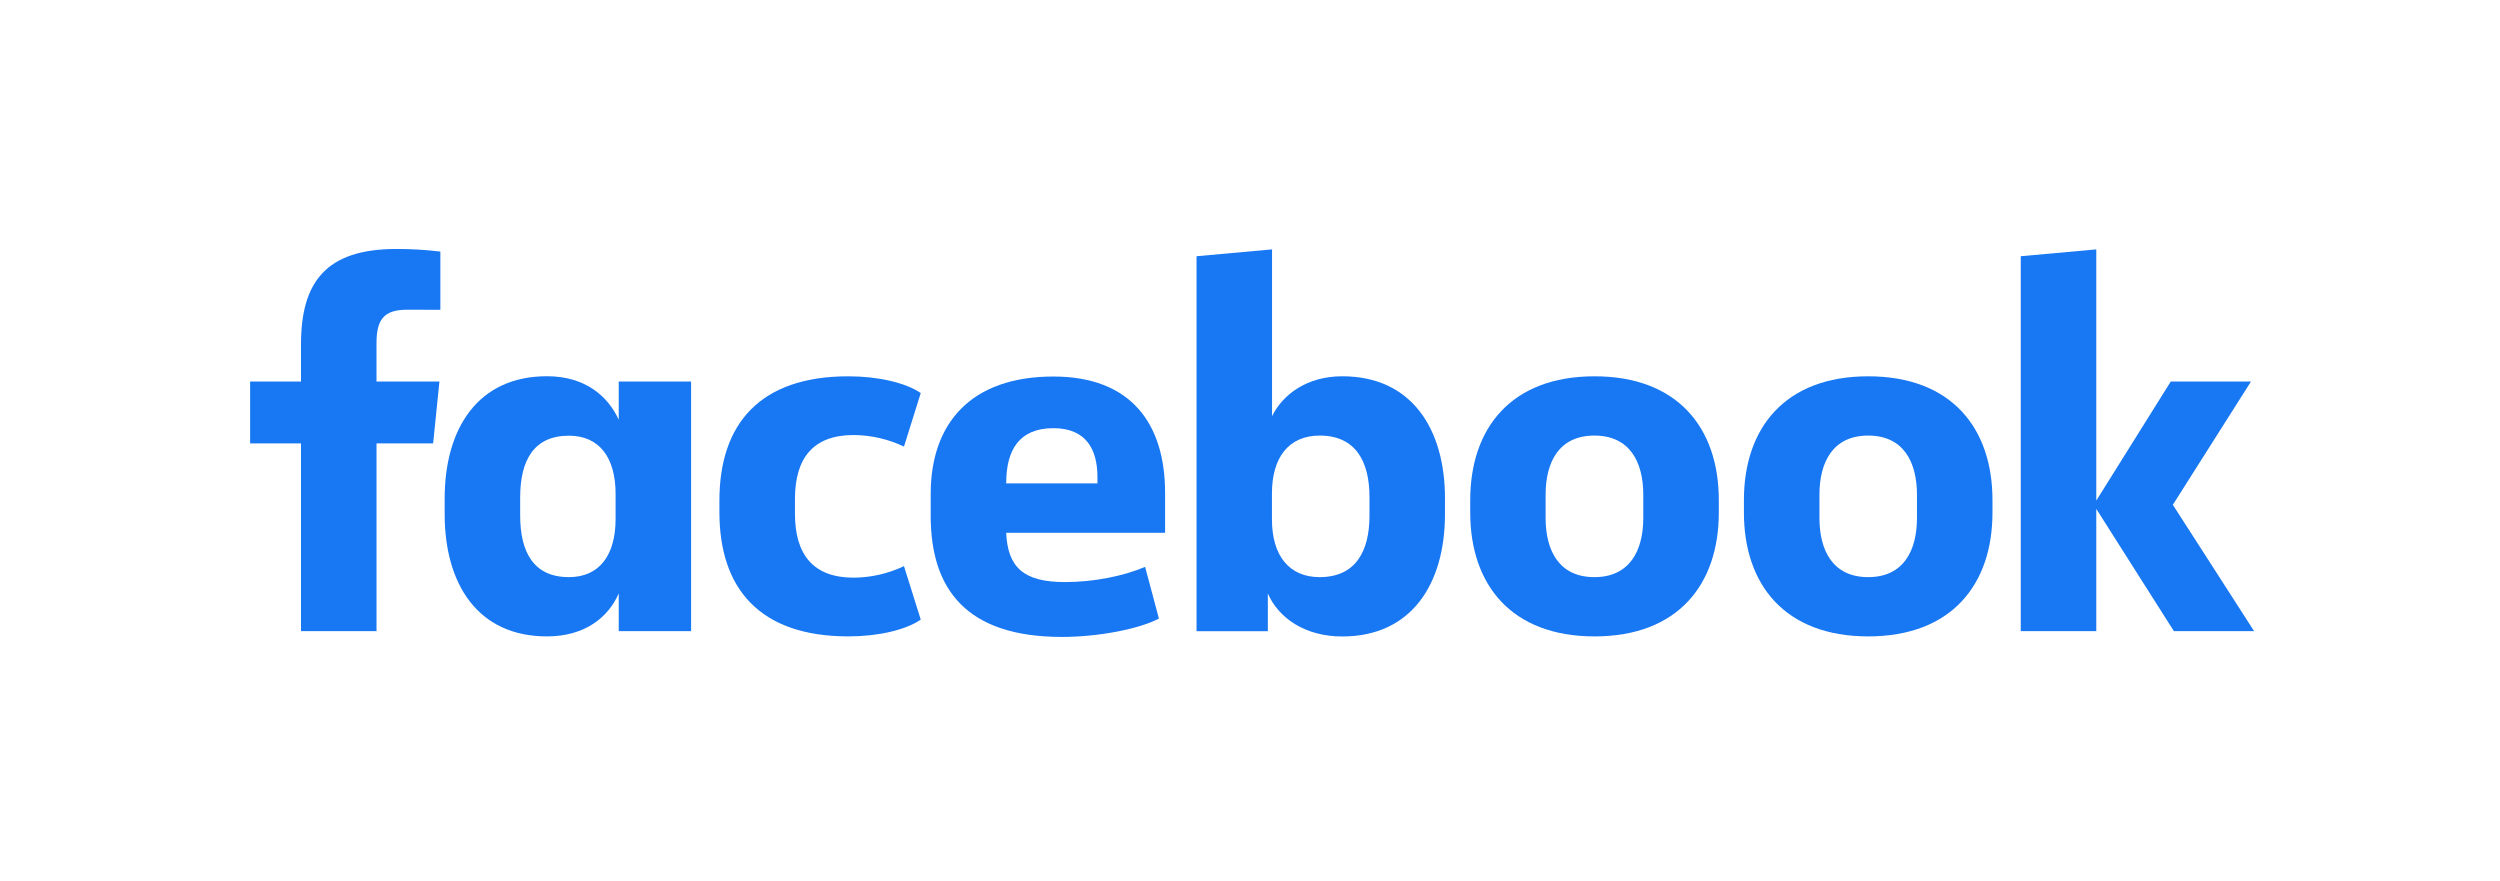
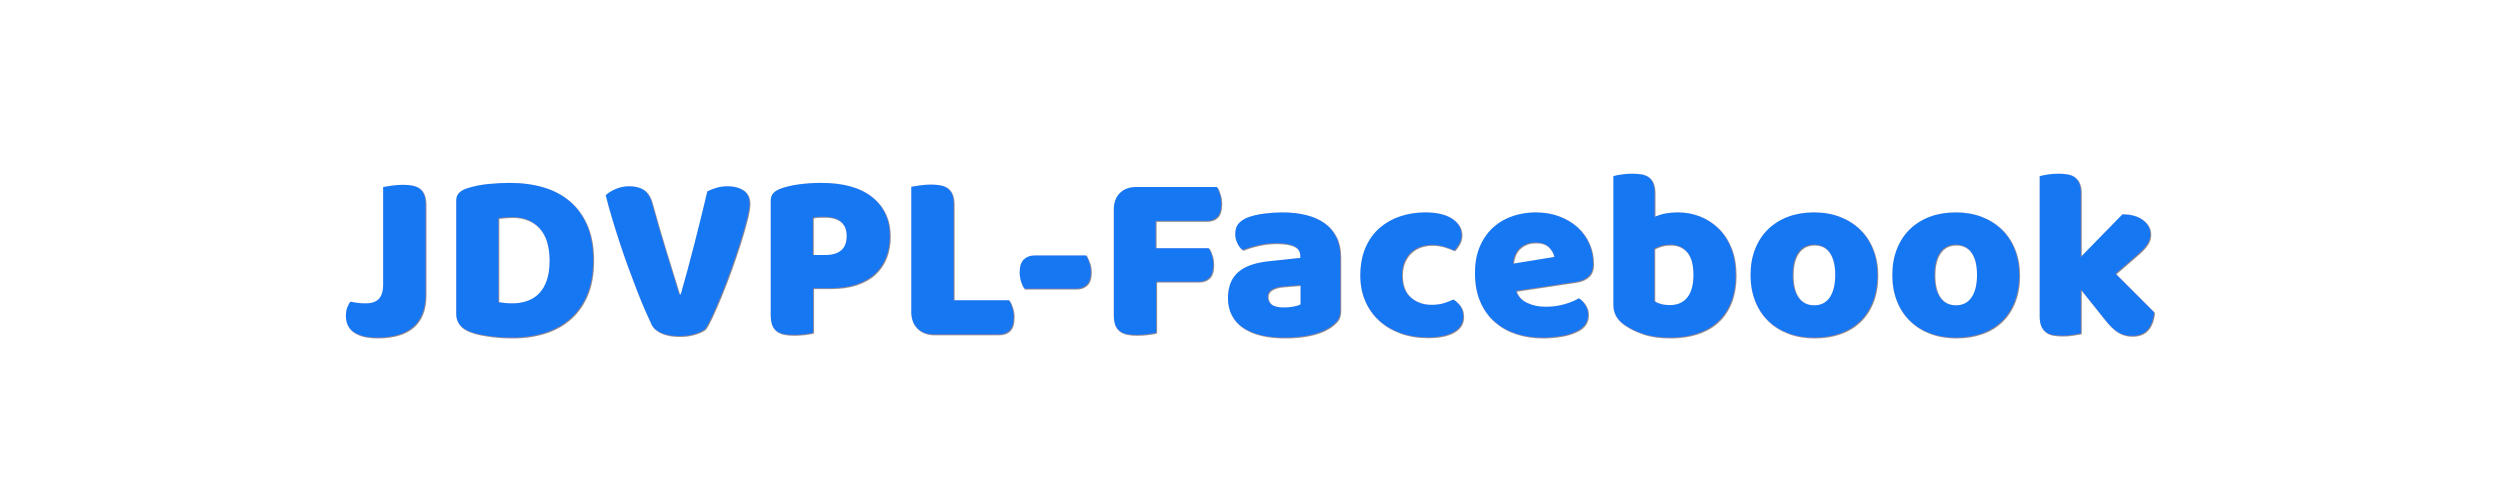
- <svg xmlns="http://www.w3.org/2000/svg" id="Layer_1" data-name="Layer 1" viewBox="0 0 1022.51 360">
+ <svg xmlns="http://www.w3.org/2000/svg" viewBox="-592.172 -94.6 1684.344 339.2" style="background: rgba(0, 0, 0, 0);" preserveAspectRatio="xMidYMid">
  <defs>
-     <style>.cls-1{fill:#1877F2;}</style>
+     <filter id="editing-extrusion" x="-100%" y="-100%" width="300%" height="300%">
+       <feFlood result="color1" flood-color="#6f6d6d" />
+       <feConvolveMatrix order="1,1" divisor="1" kernelMatrix="1" in="SourceAlpha" result="extrude" />
+       <feComposite in="color1" in2="extrude" result="comp-extrude" operator="in" />
+       <feOffset dx="0.5" dy="0.5" in="comp-extrude" result="offset-extrude" />
+       <feMerge>
+         <feMergeNode in="offset-extrude" />
+         <feMergeNode in="SourceGraphic" />
+       </feMerge>
+     </filter>
  </defs>
-   <path class="cls-1" d="M166.43,126.68c-9.65,0-12.44,4.28-12.44,13.72v15.66h25.74l-2.58,25.3H154v76.78H123.11V181.36H102.3v-25.3h20.81V140.83c0-25.52,10.29-39,39-39a146.17,146.17,0,0,1,18,1.07v23.81Z" />
-   <path class="cls-1" d="M181.87,203.88c0-28.52,13.51-50,41.82-50,15.44,0,24.87,7.94,29.38,17.8V156.06h29.59V258.14H253.07V242.7c-4.29,9.87-13.94,17.59-29.38,17.59-28.31,0-41.82-21.45-41.82-50Zm30.88,6.87c0,15.22,5.57,25.3,19.94,25.3,12.66,0,19.09-9.22,19.09-23.8V202c0-14.58-6.43-23.8-19.09-23.8-14.37,0-19.94,10.08-19.94,25.3Z" />
-   <path class="cls-1" d="M347,153.91c12,0,23.37,2.58,29.59,6.86l-6.86,21.88a48.6,48.6,0,0,0-20.59-4.72c-16.73,0-24,9.65-24,26.17v6c0,16.52,7.29,26.17,24,26.17a48.6,48.6,0,0,0,20.59-4.72l6.86,21.87c-6.22,4.29-17.58,6.87-29.59,6.87-36.25,0-52.76-19.52-52.76-50.83v-4.72C294.24,173.43,310.75,153.91,347,153.91Z" />
-   <path class="cls-1" d="M380.66,211v-9c0-28.95,16.51-48,50.19-48,31.74,0,45.68,19.3,45.68,47.61v16.3h-65c.65,13.94,6.87,20.16,24,20.16,11.59,0,23.81-2.36,32.82-6.22L474,253c-8.15,4.3-24.88,7.51-39.67,7.51C395.24,260.5,380.66,241,380.66,211Zm30.88-13.3h37.32v-2.57c0-11.15-4.5-20-18-20C416.91,175.14,411.54,183.94,411.54,197.66Z" />
-   <path class="cls-1" d="M591,210.32c0,28.52-13.72,50-42,50-15.44,0-26.16-7.72-30.45-17.59v15.44H489.39V104.8L520.27,102v68.2c4.5-9,14.37-16.3,28.74-16.3,28.31,0,42,21.45,42,50Zm-30.88-7.08c0-14.37-5.57-25.09-20.37-25.09-12.66,0-19.52,9-19.52,23.59v10.72c0,14.58,6.86,23.59,19.52,23.59,14.8,0,20.37-10.72,20.37-25.09Z" />
-   <path class="cls-1" d="M601.33,209.67v-5.14c0-29.39,16.73-50.62,50.83-50.62S703,175.14,703,204.53v5.14c0,29.38-16.73,50.62-50.83,50.62S601.33,239.05,601.33,209.67Zm70.78-7.29c0-13.51-5.58-24.23-20-24.23s-19.95,10.72-19.95,24.23v9.44c0,13.51,5.58,24.23,19.95,24.23s20-10.72,20-24.23Z" />
-   <path class="cls-1" d="M713.27,209.67v-5.14c0-29.39,16.73-50.62,50.83-50.62s50.83,21.23,50.83,50.62v5.14c0,29.38-16.73,50.62-50.83,50.62S713.27,239.05,713.27,209.67Zm70.78-7.29c0-13.51-5.58-24.23-19.95-24.23s-19.94,10.72-19.94,24.23v9.44c0,13.51,5.57,24.23,19.94,24.23s19.95-10.72,19.95-24.23Z" />
-   <path class="cls-1" d="M857.39,204.74l30.45-48.68h32.81l-31.95,50.4,33.24,51.68H889.13l-31.74-50v50H826.5V104.8L857.39,102Z" />
+   <g filter="url(#editing-extrusion)">
+     <g transform="translate(-362.55, 130.175)">
+       <path d="M28.53-32.93L28.53-98.78L28.53-98.78Q30.32-99.10 34.23-99.67L34.23-99.67L34.23-99.67Q38.14-100.25 41.73-100.25L41.73-100.25L41.73-100.25Q45.48-100.25 48.33-99.67L48.33-99.67L48.33-99.67Q51.18-99.10 53.14-97.64L53.14-97.64L53.14-97.64Q55.09-96.17 56.07-93.56L56.07-93.56L56.07-93.56Q57.05-90.95 57.05-86.72L57.05-86.72L57.05-26.41L57.05-26.41Q57.05-11.90 48.74-4.65L48.74-4.65L48.74-4.65Q40.42 2.61 24.29 2.61L24.29 2.61L24.29 2.61Q15.81 2.61 10.60 0L10.60 0L10.60 0Q6.85-1.79 5.13-4.89L5.13-4.89L5.13-4.89Q3.42-7.99 3.42-11.90L3.42-11.90L3.42-11.90Q3.42-15.16 4.32-17.60L4.32-17.60L4.32-17.60Q5.22-20.05 6.52-21.52L6.52-21.52L6.52-21.52Q9.62-20.86 11.82-20.62L11.82-20.62L11.82-20.62Q14.02-20.38 16.63-20.38L16.63-20.38L16.63-20.38Q22.98-20.38 25.75-23.55L25.75-23.55L25.75-23.55Q28.53-26.73 28.53-32.93L28.53-32.93ZM106.11-77.91L106.11-21.19L106.11-21.19Q107.91-20.86 110.51-20.62L110.51-20.62L110.51-20.62Q113.12-20.38 115.40-20.38L115.40-20.38L115.40-20.38Q120.95-20.38 125.59-22.01L125.59-22.01L125.59-22.01Q130.24-23.64 133.58-27.06L133.58-27.06L133.58-27.06Q136.92-30.48 138.79-35.94L138.79-35.94L138.79-35.94Q140.67-41.40 140.67-49.06L140.67-49.06L140.67-49.06Q140.67-63.73 133.82-71.15L133.82-71.15L133.82-71.15Q126.98-78.57 115.57-78.57L115.57-78.57L115.57-78.57Q113.29-78.57 110.92-78.40L110.92-78.40L110.92-78.40Q108.56-78.24 106.11-77.91L106.11-77.91ZM115.24 2.61L115.24 2.61L115.24 2.61Q112.47 2.61 108.88 2.45L108.88 2.45L108.88 2.45Q105.30 2.28 101.47 1.79L101.47 1.79L101.47 1.79Q97.64 1.30 93.81 0.57L93.81 0.57L93.81 0.57Q89.98-0.16 86.72-1.47L86.72-1.47L86.72-1.47Q77.75-4.89 77.75-13.37L77.75-13.37L77.75-89.49L77.75-89.49Q77.75-92.91 79.63-94.78L79.63-94.78L79.63-94.78Q81.50-96.66 84.76-97.80L84.76-97.80L84.76-97.80Q91.77-100.08 99.59-100.82L99.59-100.82L99.59-100.82Q107.42-101.55 113.61-101.55L113.61-101.55L113.61-101.55Q126.33-101.55 136.68-98.45L136.68-98.45L136.68-98.45Q147.03-95.36 154.44-88.92L154.44-88.92L154.44-88.92Q161.86-82.48 165.93-72.70L165.93-72.70L165.93-72.70Q170.01-62.92 170.01-49.55L170.01-49.55L170.01-49.55Q170.01-36.51 166.10-26.81L166.10-26.81L166.10-26.81Q162.19-17.12 154.93-10.51L154.93-10.51L154.93-10.51Q147.68-3.91 137.57-0.65L137.57-0.65L137.57-0.65Q127.47 2.61 115.24 2.61ZM245.48-3.26L245.48-3.26L245.48-3.26Q243.20-1.30 238.39 0.16L238.39 0.16L238.39 0.16Q233.58 1.63 227.87 1.63L227.87 1.63L227.87 1.63Q221.03 1.63 216.14-0.41L216.14-0.41L216.14-0.41Q211.25-2.45 209.45-6.03L209.45-6.03L209.45-6.03Q207.66-9.78 205.05-15.73L205.05-15.73L205.05-15.73Q202.45-21.68 199.59-29.01L199.59-29.01L199.59-29.01Q196.74-36.35 193.73-44.58L193.73-44.58L193.73-44.58Q190.71-52.81 187.94-61.29L187.94-61.29L187.94-61.29Q185.17-69.76 182.72-77.91L182.72-77.91L182.72-77.91Q180.28-86.06 178.48-93.24L178.48-93.24L178.48-93.24Q180.77-95.52 185.09-97.39L185.09-97.39L185.09-97.39Q189.41-99.27 194.30-99.27L194.30-99.27L194.30-99.27Q200.33-99.27 204.16-96.74L204.16-96.74L204.16-96.74Q207.99-94.21 209.78-87.37L209.78-87.37L209.78-87.37Q214.18-71.39 218.66-56.81L218.66-56.81L218.66-56.81Q223.15-42.22 228.04-26.41L228.04-26.41L229.01-26.41L229.01-26.41Q233.42-41.73 238.06-59.82L238.06-59.82L238.06-59.82Q242.71-77.91 246.94-95.84L246.94-95.84L246.94-95.84Q249.88-97.31 253.22-98.29L253.22-98.29L253.22-98.29Q256.56-99.27 260.80-99.27L260.80-99.27L260.80-99.27Q266.83-99.27 271.07-96.58L271.07-96.58L271.07-96.58Q275.31-93.89 275.31-87.69L275.31-87.69L275.31-87.69Q275.31-84.11 273.60-77.26L273.60-77.26L273.60-77.26Q271.88-70.42 269.19-61.86L269.19-61.86L269.19-61.86Q266.50-53.30 263.16-44.01L263.16-44.01L263.16-44.01Q259.82-34.72 256.48-26.49L256.48-26.49L256.48-26.49Q253.14-18.26 250.20-11.98L250.20-11.98L250.20-11.98Q247.27-5.71 245.48-3.26ZM318.01-52.98L326.65-52.98L326.65-52.98Q333.50-52.98 337.17-56.15L337.17-56.15L337.17-56.15Q340.83-59.33 340.83-65.85L340.83-65.85L340.83-65.85Q340.83-72.05 337.00-75.39L337.00-75.39L337.00-75.39Q333.17-78.73 325.84-78.73L325.84-78.73L325.84-78.73Q323.23-78.73 321.52-78.65L321.52-78.65L321.52-78.65Q319.81-78.57 318.01-78.24L318.01-78.24L318.01-52.98ZM318.18-30.64L318.18-0.65L318.18-0.65Q316.38-0.16 312.55 0.33L312.55 0.33L312.55 0.33Q308.72 0.82 304.97 0.82L304.97 0.82L304.97 0.82Q301.22 0.82 298.37 0.24L298.37 0.24L298.37 0.24Q295.52-0.33 293.56-1.79L293.56-1.79L293.56-1.79Q291.61-3.26 290.63-5.87L290.63-5.87L290.63-5.87Q289.65-8.48 289.65-12.71L289.65-12.71L289.65-89.49L289.65-89.49Q289.65-92.91 291.53-94.78L291.53-94.78L291.53-94.78Q293.40-96.66 296.66-97.80L296.66-97.80L296.66-97.80Q302.20-99.76 309.29-100.65L309.29-100.65L309.29-100.65Q316.38-101.55 323.56-101.55L323.56-101.55L323.56-101.55Q346.05-101.55 357.95-91.93L357.95-91.93L357.95-91.93Q369.85-82.31 369.85-65.85L369.85-65.85L369.85-65.85Q369.85-57.87 367.32-51.43L367.32-51.43L367.32-51.43Q364.79-44.99 359.82-40.34L359.82-40.34L359.82-40.34Q354.85-35.70 347.27-33.17L347.27-33.17L347.27-33.17Q339.69-30.64 329.75-30.64L329.75-30.64L318.18-30.64ZM443.20 0.49L399.51 0.49L399.51 0.49Q392.50 0.49 388.43-3.59L388.43-3.59L388.43-3.59Q384.35-7.66 384.35-14.67L384.35-14.67L384.35-98.94L384.35-98.94Q386.15-99.27 390.06-99.84L390.06-99.84L390.06-99.84Q393.97-100.41 397.56-100.41L397.56-100.41L397.56-100.41Q401.31-100.41 404.16-99.84L404.16-99.84L404.16-99.84Q407.01-99.27 408.97-97.80L408.97-97.80L408.97-97.80Q410.92-96.33 411.90-93.73L411.90-93.73L411.90-93.73Q412.88-91.12 412.88-86.88L412.88-86.88L412.88-22.49L450.21-22.49L450.21-22.49Q451.35-20.70 452.33-17.69L452.33-17.69L452.33-17.69Q453.30-14.67 453.30-11.41L453.30-11.41L453.30-11.41Q453.30-4.89 450.53-2.20L450.53-2.20L450.53-2.20Q447.76 0.49 443.20 0.49L443.20 0.49ZM495.36-30.32L460.48-30.32L460.48-30.32Q459.33-32.11 458.36-35.05L458.36-35.05L458.36-35.05Q457.38-37.98 457.38-41.24L457.38-41.24L457.38-41.24Q457.38-47.27 460.15-49.96L460.15-49.96L460.15-49.96Q462.92-52.65 467.32-52.65L467.32-52.65L502.20-52.65L502.20-52.65Q503.18-50.86 504.24-47.92L504.24-47.92L504.24-47.92Q505.30-44.99 505.30-41.73L505.30-41.73L505.30-41.73Q505.30-35.70 502.53-33.01L502.53-33.01L502.53-33.01Q499.76-30.32 495.36-30.32L495.36-30.32ZM535.94-98.78L590.22-98.78L590.22-98.78Q591.36-96.98 592.26-93.97L592.26-93.97L592.26-93.97Q593.16-90.95 593.16-87.69L593.16-87.69L593.16-87.69Q593.16-81.34 590.47-78.65L590.47-78.65L590.47-78.65Q587.78-75.96 583.21-75.96L583.21-75.96L548.98-75.96L548.98-57.54L584.68-57.54L584.68-57.54Q585.99-55.75 586.88-52.81L586.88-52.81L586.88-52.81Q587.78-49.88 587.78-46.62L587.78-46.62L587.78-46.62Q587.78-40.42 585.09-37.73L585.09-37.73L585.09-37.73Q582.40-35.05 577.84-35.05L577.84-35.05L549.31-35.05L549.31-0.65L549.31-0.65Q547.52-0.16 543.69 0.33L543.69 0.33L543.69 0.33Q539.86 0.82 536.11 0.82L536.11 0.82L536.11 0.82Q532.36 0.82 529.51 0.24L529.51 0.24L529.51 0.24Q526.65-0.33 524.70-1.79L524.70-1.79L524.70-1.79Q522.74-3.26 521.76-5.87L521.76-5.87L521.76-5.87Q520.79-8.48 520.79-12.71L520.79-12.71L520.79-83.62L520.79-83.62Q520.79-90.63 524.86-94.70L524.86-94.70L524.86-94.70Q528.94-98.78 535.94-98.78L535.94-98.78ZM635.54-17.60L635.54-17.60L635.54-17.60Q638.31-17.60 641.65-18.17L641.65-18.17L641.65-18.17Q644.99-18.75 646.62-19.72L646.62-19.72L646.62-32.76L634.88-31.79L634.88-31.79Q630.32-31.46 627.39-29.83L627.39-29.83L627.39-29.83Q624.45-28.20 624.45-24.94L624.45-24.94L624.45-24.94Q624.45-21.68 626.98-19.64L626.98-19.64L626.98-19.64Q629.51-17.60 635.54-17.60ZM634.23-81.66L634.23-81.66L634.23-81.66Q643.04-81.66 650.29-79.87L650.29-79.87L650.29-79.87Q657.54-78.08 662.68-74.41L662.68-74.41L662.68-74.41Q667.81-70.74 670.58-65.12L670.58-65.12L670.58-65.12Q673.35-59.50 673.35-51.83L673.35-51.83L673.35-15.32L673.35-15.32Q673.35-11.08 670.99-8.39L670.99-8.39L670.99-8.39Q668.63-5.71 665.37-3.75L665.37-3.75L665.37-3.75Q654.77 2.61 635.54 2.61L635.54 2.61L635.54 2.61Q626.90 2.61 619.97 0.98L619.97 0.98L619.97 0.98Q613.04-0.65 608.07-3.91L608.07-3.91L608.07-3.91Q603.10-7.17 600.41-12.22L600.41-12.22L600.41-12.22Q597.72-17.28 597.72-23.96L597.72-23.96L597.72-23.96Q597.72-35.21 604.40-41.24L604.40-41.24L604.40-41.24Q611.09-47.27 625.11-48.74L625.11-48.74L646.46-51.02L646.46-52.16L646.46-52.16Q646.46-56.89 642.30-58.92L642.30-58.92L642.30-58.92Q638.14-60.96 630.32-60.96L630.32-60.96L630.32-60.96Q624.13-60.96 618.26-59.66L618.26-59.66L618.26-59.66Q612.39-58.35 607.66-56.40L607.66-56.40L607.66-56.40Q605.55-57.87 604.08-60.88L604.08-60.88L604.08-60.88Q602.61-63.90 602.61-67.16L602.61-67.16L602.61-67.16Q602.61-71.39 604.65-73.92L604.65-73.92L604.65-73.92Q606.69-76.45 610.92-78.24L610.92-78.24L610.92-78.24Q615.65-80.03 622.09-80.85L622.09-80.85L622.09-80.85Q628.53-81.66 634.23-81.66ZM734.97-59.82L734.97-59.82L734.97-59.82Q730.89-59.82 727.22-58.52L727.22-58.52L727.22-58.52Q723.56-57.21 720.87-54.69L720.87-54.69L720.87-54.69Q718.18-52.16 716.55-48.41L716.55-48.41L716.55-48.41Q714.92-44.66 714.92-39.61L714.92-39.61L714.92-39.61Q714.92-29.50 720.70-24.45L720.70-24.45L720.70-24.45Q726.49-19.40 734.80-19.40L734.80-19.40L734.80-19.40Q739.69-19.40 743.28-20.54L743.28-20.54L743.28-20.54Q746.87-21.68 749.64-22.98L749.64-22.98L749.64-22.98Q752.90-20.70 754.53-18.01L754.53-18.01L754.53-18.01Q756.16-15.32 756.16-11.57L756.16-11.57L756.16-11.57Q756.16-4.89 749.80-1.22L749.80-1.22L749.80-1.22Q743.44 2.45 732.20 2.45L732.20 2.45L732.20 2.45Q721.93 2.45 713.61-0.57L713.61-0.57L713.61-0.57Q705.30-3.59 699.35-9.05L699.35-9.05L699.35-9.05Q693.40-14.51 690.14-22.17L690.14-22.17L690.14-22.17Q686.88-29.83 686.88-39.12L686.88-39.12L686.88-39.12Q686.88-49.88 690.39-57.95L690.39-57.95L690.39-57.95Q693.89-66.02 699.92-71.23L699.92-71.23L699.92-71.23Q705.95-76.45 713.86-79.06L713.86-79.06L713.86-79.06Q721.76-81.66 730.57-81.66L730.57-81.66L730.57-81.66Q742.30-81.66 748.66-77.42L748.66-77.42L748.66-77.42Q755.02-73.19 755.02-66.50L755.02-66.50L755.02-66.50Q755.02-63.41 753.55-60.72L753.55-60.72L753.55-60.72Q752.08-58.03 750.13-56.07L750.13-56.07L750.13-56.07Q747.36-57.38 743.44-58.60L743.44-58.60L743.44-58.60Q739.53-59.82 734.97-59.82ZM809.46 2.61L809.46 2.61L809.46 2.61Q799.84 2.61 791.61-0.08L791.61-0.08L791.61-0.08Q783.38-2.77 777.27-8.15L777.27-8.15L777.27-8.15Q771.15-13.53 767.65-21.68L767.65-21.68L767.65-21.68Q764.14-29.83 764.14-40.75L764.14-40.75L764.14-40.75Q764.14-51.51 767.65-59.25L767.65-59.25L767.65-59.25Q771.15-66.99 776.86-71.96L776.86-71.96L776.86-71.96Q782.56-76.94 789.90-79.30L789.90-79.30L789.90-79.30Q797.23-81.66 804.89-81.66L804.89-81.66L804.89-81.66Q813.53-81.66 820.62-79.06L820.62-79.06L820.62-79.06Q827.71-76.45 832.85-71.88L832.85-71.88L832.85-71.88Q837.98-67.32 840.84-60.96L840.84-60.96L840.84-60.96Q843.69-54.61 843.69-47.11L843.69-47.11L843.69-47.11Q843.69-41.57 840.59-38.63L840.59-38.63L840.59-38.63Q837.49-35.70 831.95-34.88L831.95-34.88L791.69-28.85L791.69-28.85Q793.48-23.47 799.03-20.78L799.03-20.78L799.03-20.78Q804.57-18.09 811.74-18.09L811.74-18.09L811.74-18.09Q818.42-18.09 824.37-19.80L824.37-19.80L824.37-19.80Q830.32-21.52 834.07-23.80L834.07-23.80L834.07-23.80Q836.68-22.17 838.47-19.23L838.47-19.23L838.47-19.23Q840.26-16.30 840.26-13.04L840.26-13.04L840.26-13.04Q840.26-5.71 833.42-2.12L833.42-2.12L833.42-2.12Q828.20 0.65 821.68 1.63L821.68 1.63L821.68 1.63Q815.16 2.61 809.46 2.61ZM804.89-61.45L804.89-61.45L804.89-61.45Q800.98-61.45 798.13-60.15L798.13-60.15L798.13-60.15Q795.28-58.84 793.48-56.81L793.48-56.81L793.48-56.81Q791.69-54.77 790.79-52.24L790.79-52.24L790.79-52.24Q789.90-49.72 789.74-47.11L789.74-47.11L817.61-51.67L817.61-51.67Q817.12-54.93 814.02-58.19L814.02-58.19L814.02-58.19Q810.92-61.45 804.89-61.45ZM857.38-19.23L857.38-106.11L857.38-106.11Q859.01-106.60 862.60-107.17L862.60-107.17L862.60-107.17Q866.18-107.74 869.93-107.74L869.93-107.74L869.93-107.74Q873.52-107.74 876.37-107.25L876.37-107.25L876.37-107.25Q879.22-106.77 881.18-105.30L881.18-105.30L881.18-105.30Q883.13-103.83 884.11-101.30L884.11-101.30L884.11-101.30Q885.09-98.78 885.09-94.70L885.09-94.70L885.09-78.73L885.09-78.73Q889.16-80.36 892.83-81.01L892.83-81.01L892.83-81.01Q896.50-81.66 900.90-81.66L900.90-81.66L900.90-81.66Q908.73-81.66 915.73-78.89L915.73-78.89L915.73-78.89Q922.74-76.12 928.12-70.82L928.12-70.82L928.12-70.82Q933.50-65.53 936.60-57.70L936.60-57.70L936.60-57.70Q939.69-49.88 939.69-39.61L939.69-39.61L939.69-39.61Q939.69-29.01 936.52-21.11L936.52-21.11L936.52-21.11Q933.34-13.20 927.63-7.99L927.63-7.99L927.63-7.99Q921.93-2.77 913.70-0.08L913.70-0.08L913.70-0.08Q905.46 2.61 895.52 2.61L895.52 2.61L895.52 2.61Q884.76 2.61 877.27 0.08L877.27 0.08L877.27 0.08Q869.77-2.45 864.55-6.19L864.55-6.19L864.55-6.19Q857.38-11.25 857.38-19.23L857.38-19.23ZM895.52-19.23L895.52-19.23L895.52-19.23Q903.02-19.23 907.18-24.37L907.18-24.37L907.18-24.37Q911.33-29.50 911.33-39.61L911.33-39.61L911.33-39.61Q911.33-49.88 907.10-54.93L907.10-54.93L907.10-54.93Q902.86-59.98 895.68-59.98L895.68-59.98L895.68-59.98Q892.42-59.98 890.06-59.33L890.06-59.33L890.06-59.33Q887.70-58.68 884.93-57.38L884.93-57.38L884.93-21.84L884.93-21.84Q886.72-20.70 889.25-19.97L889.25-19.97L889.25-19.97Q891.77-19.23 895.52-19.23ZM1035.21-39.61L1035.21-39.61L1035.21-39.61Q1035.21-29.50 1032.12-21.60L1032.12-21.60L1032.12-21.60Q1029.02-13.69 1023.40-8.31L1023.40-8.31L1023.40-8.31Q1017.77-2.93 1009.95-0.16L1009.95-0.16L1009.95-0.16Q1002.12 2.61 992.51 2.61L992.51 2.61L992.51 2.61Q982.89 2.61 975.07-0.33L975.07-0.33L975.07-0.33Q967.24-3.26 961.62-8.72L961.62-8.72L961.62-8.72Q955.99-14.18 952.90-22.01L952.90-22.01L952.90-22.01Q949.80-29.83 949.80-39.61L949.80-39.61L949.80-39.61Q949.80-49.23 952.90-57.05L952.90-57.05L952.90-57.05Q955.99-64.87 961.62-70.33L961.62-70.33L961.62-70.33Q967.24-75.80 975.07-78.73L975.07-78.73L975.07-78.73Q982.89-81.66 992.51-81.66L992.51-81.66L992.51-81.66Q1002.12-81.66 1009.95-78.65L1009.95-78.65L1009.95-78.65Q1017.77-75.63 1023.40-70.17L1023.40-70.17L1023.40-70.17Q1029.02-64.71 1032.12-56.89L1032.12-56.89L1032.12-56.89Q1035.21-49.06 1035.21-39.61ZM978.16-39.61L978.16-39.61L978.16-39.61Q978.16-29.67 981.99-24.37L981.99-24.37L981.99-24.37Q985.82-19.07 992.67-19.07L992.67-19.07L992.67-19.07Q999.52-19.07 1003.18-24.45L1003.18-24.45L1003.18-24.45Q1006.85-29.83 1006.85-39.61L1006.85-39.61L1006.85-39.61Q1006.85-49.39 1003.10-54.69L1003.10-54.69L1003.10-54.69Q999.35-59.98 992.51-59.98L992.51-59.98L992.51-59.98Q985.66-59.98 981.91-54.69L981.91-54.69L981.91-54.69Q978.16-49.39 978.16-39.61ZM1130.73-39.61L1130.73-39.61L1130.73-39.61Q1130.73-29.50 1127.63-21.60L1127.63-21.60L1127.63-21.60Q1124.54-13.69 1118.91-8.31L1118.91-8.31L1118.91-8.31Q1113.29-2.93 1105.47-0.16L1105.47-0.16L1105.47-0.16Q1097.64 2.61 1088.02 2.61L1088.02 2.61L1088.02 2.61Q1078.41 2.61 1070.58-0.33L1070.58-0.33L1070.58-0.33Q1062.76-3.26 1057.14-8.72L1057.14-8.72L1057.14-8.72Q1051.51-14.18 1048.42-22.01L1048.42-22.01L1048.42-22.01Q1045.32-29.83 1045.32-39.61L1045.32-39.61L1045.32-39.61Q1045.32-49.23 1048.42-57.05L1048.42-57.05L1048.42-57.05Q1051.51-64.87 1057.14-70.33L1057.14-70.33L1057.14-70.33Q1062.76-75.80 1070.58-78.73L1070.58-78.73L1070.58-78.73Q1078.41-81.66 1088.02-81.66L1088.02-81.66L1088.02-81.66Q1097.64-81.66 1105.47-78.65L1105.47-78.65L1105.47-78.65Q1113.29-75.63 1118.91-70.17L1118.91-70.17L1118.91-70.17Q1124.54-64.71 1127.63-56.89L1127.63-56.89L1127.63-56.89Q1130.73-49.06 1130.73-39.61ZM1073.68-39.61L1073.68-39.61L1073.68-39.61Q1073.68-29.67 1077.51-24.37L1077.51-24.37L1077.51-24.37Q1081.34-19.07 1088.19-19.07L1088.19-19.07L1088.19-19.07Q1095.03-19.07 1098.70-24.45L1098.70-24.45L1098.70-24.45Q1102.37-29.83 1102.37-39.61L1102.37-39.61L1102.37-39.61Q1102.37-49.39 1098.62-54.69L1098.62-54.69L1098.62-54.69Q1094.87-59.98 1088.02-59.98L1088.02-59.98L1088.02-59.98Q1081.18-59.98 1077.43-54.69L1077.43-54.69L1077.43-54.69Q1073.68-49.39 1073.68-39.61ZM1195.60-40.42L1221.68-14.34L1221.68-14.34Q1220.87-6.68 1217.20-2.61L1217.20-2.61L1217.20-2.61Q1213.53 1.47 1206.53 1.47L1206.53 1.47L1206.53 1.47Q1201.31 1.47 1197.23-1.06L1197.23-1.06L1197.23-1.06Q1193.16-3.59 1188.43-9.62L1188.43-9.62L1172.30-29.83L1172.30-0.16L1172.30-0.16Q1170.50 0.16 1167.00 0.73L1167.00 0.73L1167.00 0.73Q1163.49 1.30 1159.91 1.30L1159.91 1.30L1159.91 1.30Q1156.32 1.30 1153.47 0.82L1153.47 0.82L1153.47 0.82Q1150.62 0.33 1148.66-1.14L1148.66-1.14L1148.66-1.14Q1146.70-2.61 1145.65-5.13L1145.65-5.13L1145.65-5.13Q1144.59-7.66 1144.59-11.74L1144.59-11.74L1144.59-106.11L1144.59-106.11Q1146.38-106.60 1149.88-107.17L1149.88-107.17L1149.88-107.17Q1153.39-107.74 1156.97-107.74L1156.97-107.74L1156.97-107.74Q1160.56-107.74 1163.41-107.25L1163.41-107.25L1163.41-107.25Q1166.26-106.77 1168.22-105.30L1168.22-105.30L1168.22-105.30Q1170.18-103.83 1171.24-101.30L1171.24-101.30L1171.24-101.30Q1172.30-98.78 1172.30-94.70L1172.30-94.70L1172.30-51.67L1200.33-80.36L1200.33-80.36Q1208.81-80.36 1213.94-76.61L1213.94-76.61L1213.94-76.61Q1219.08-72.86 1219.08-67.16L1219.08-67.16L1219.08-67.16Q1219.08-64.71 1218.26-62.67L1218.26-62.67L1218.26-62.67Q1217.45-60.64 1215.74-58.52L1215.74-58.52L1215.74-58.52Q1214.02-56.40 1211.33-54.03L1211.33-54.03L1211.33-54.03Q1208.64-51.67 1205.06-48.57L1205.06-48.57L1195.60-40.42Z" fill="#1877f2" />
+     </g>
+   </g>
+   <style>text {
+   font-size: 164px;
+   font-family: Arial Black;
+   dominant-baseline: central;
+   text-anchor: middle;
+ }</style>
</svg>
